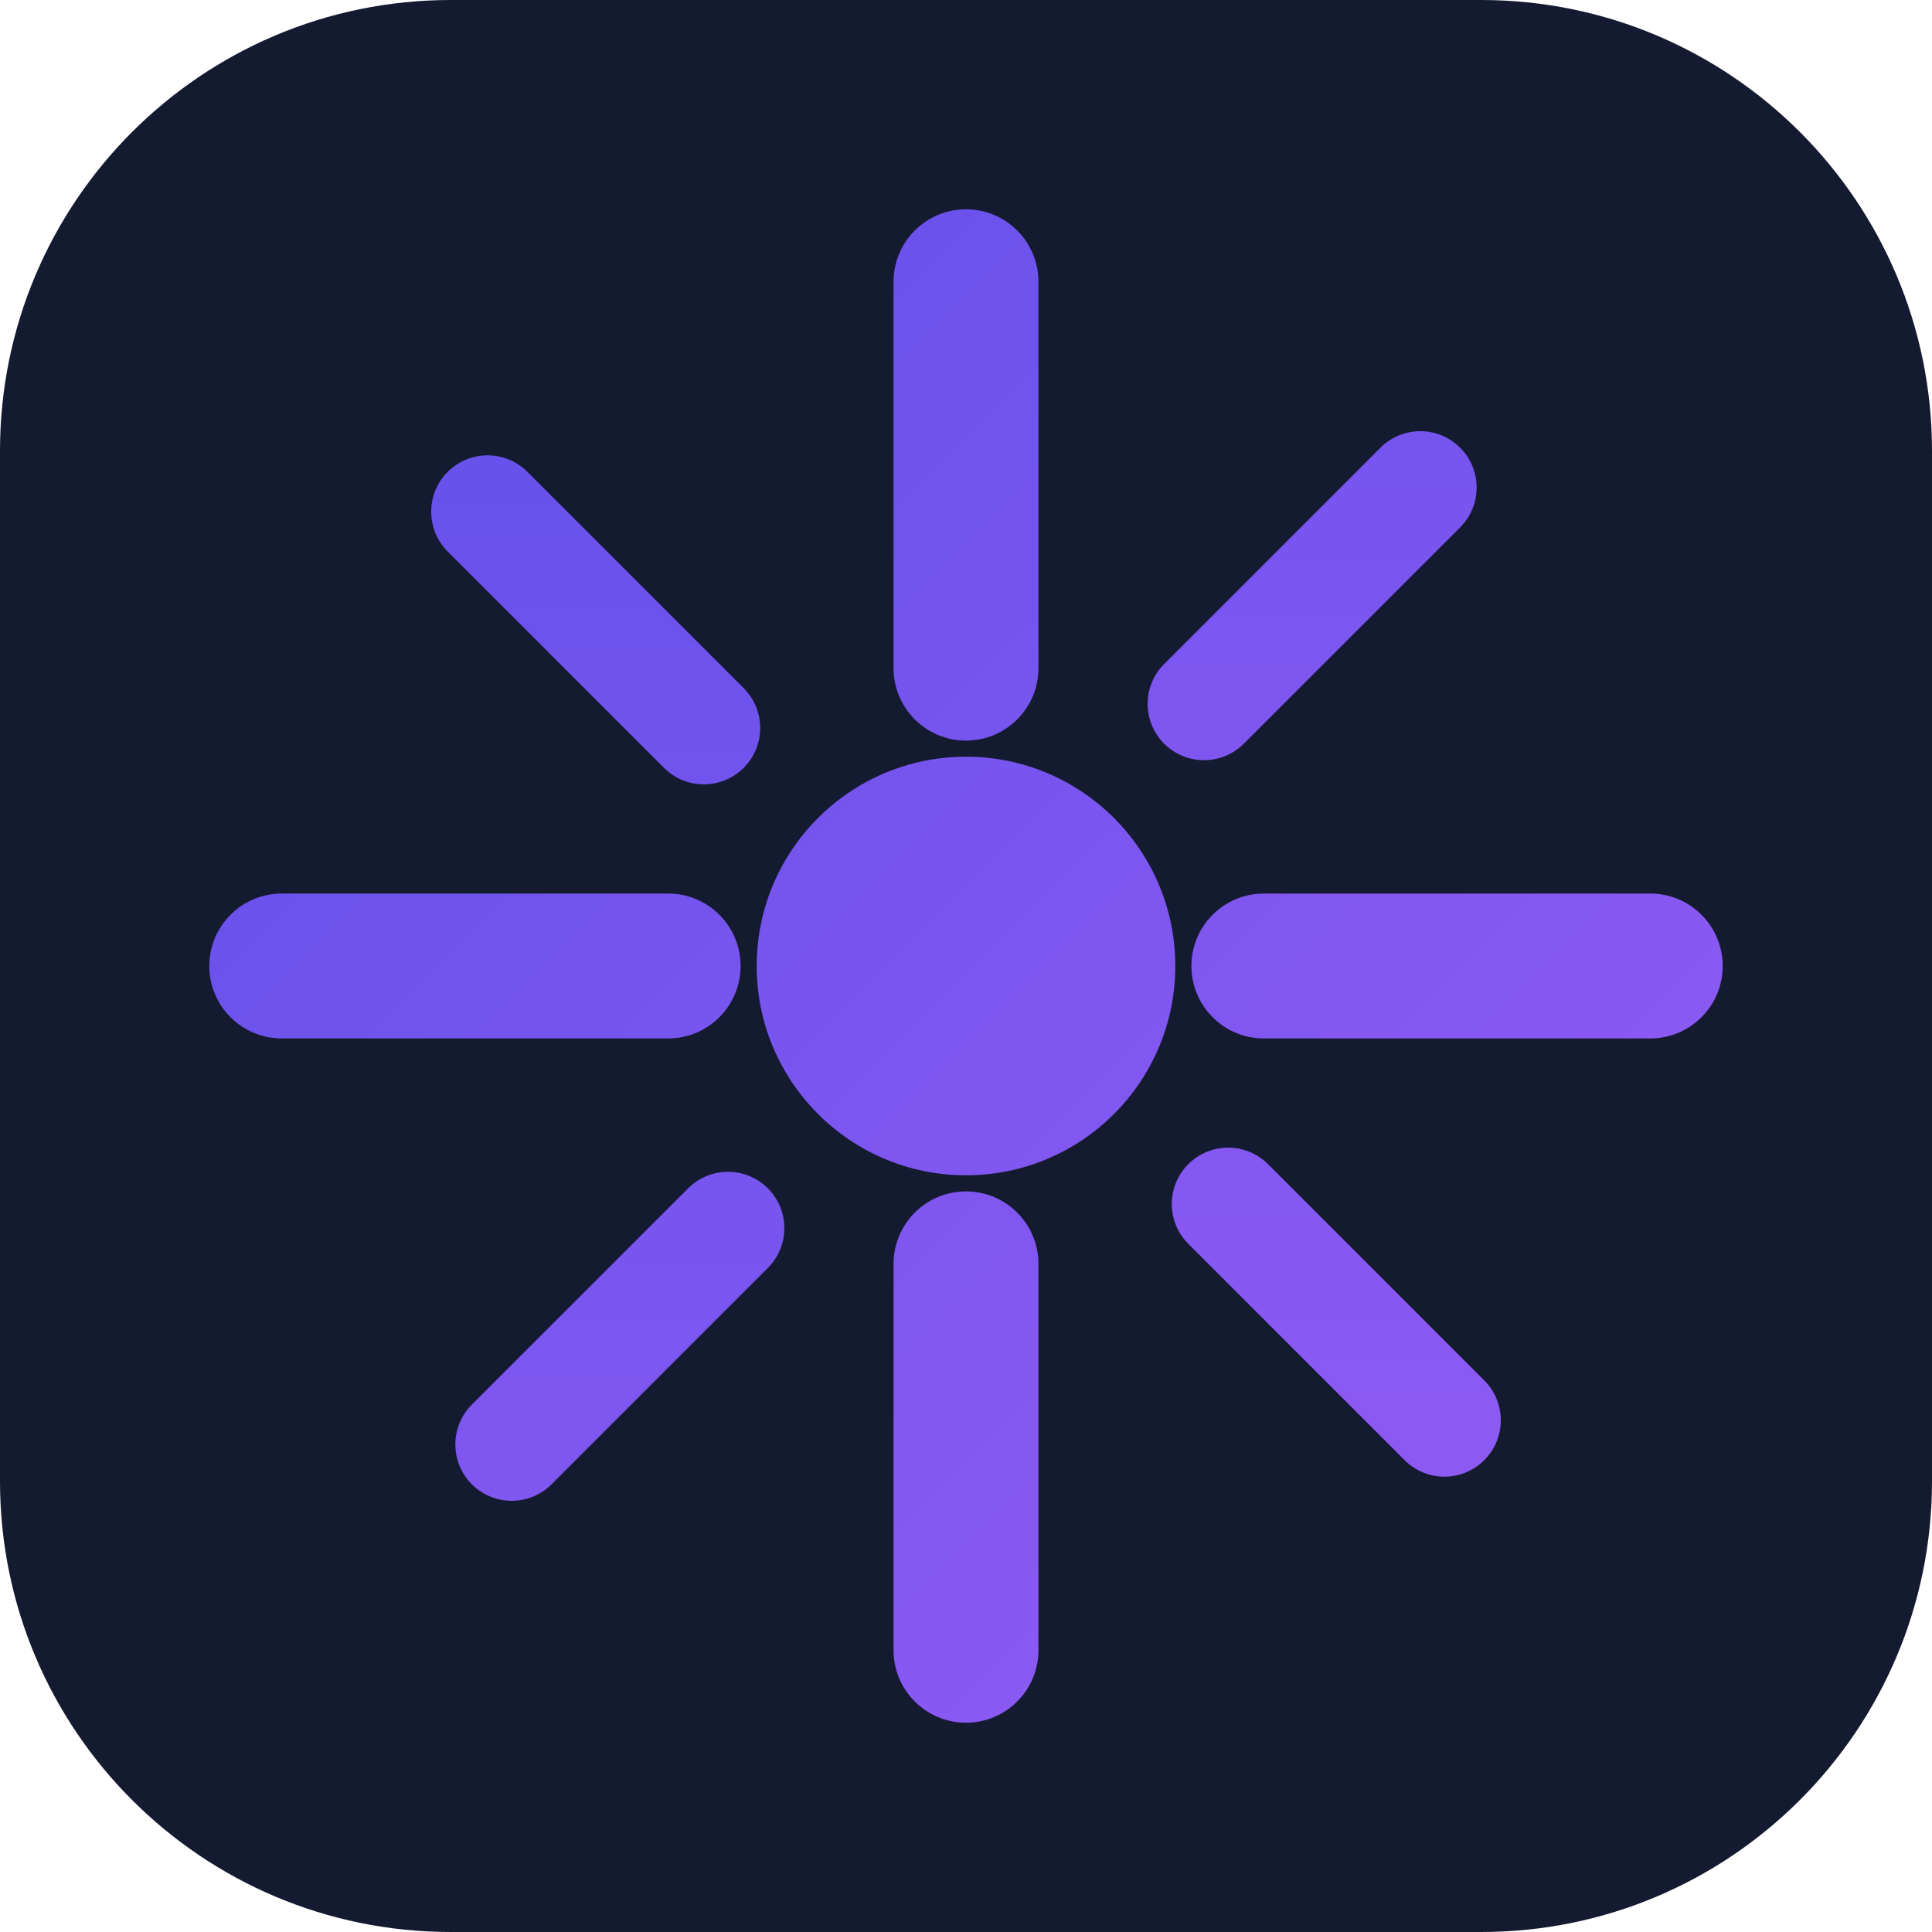
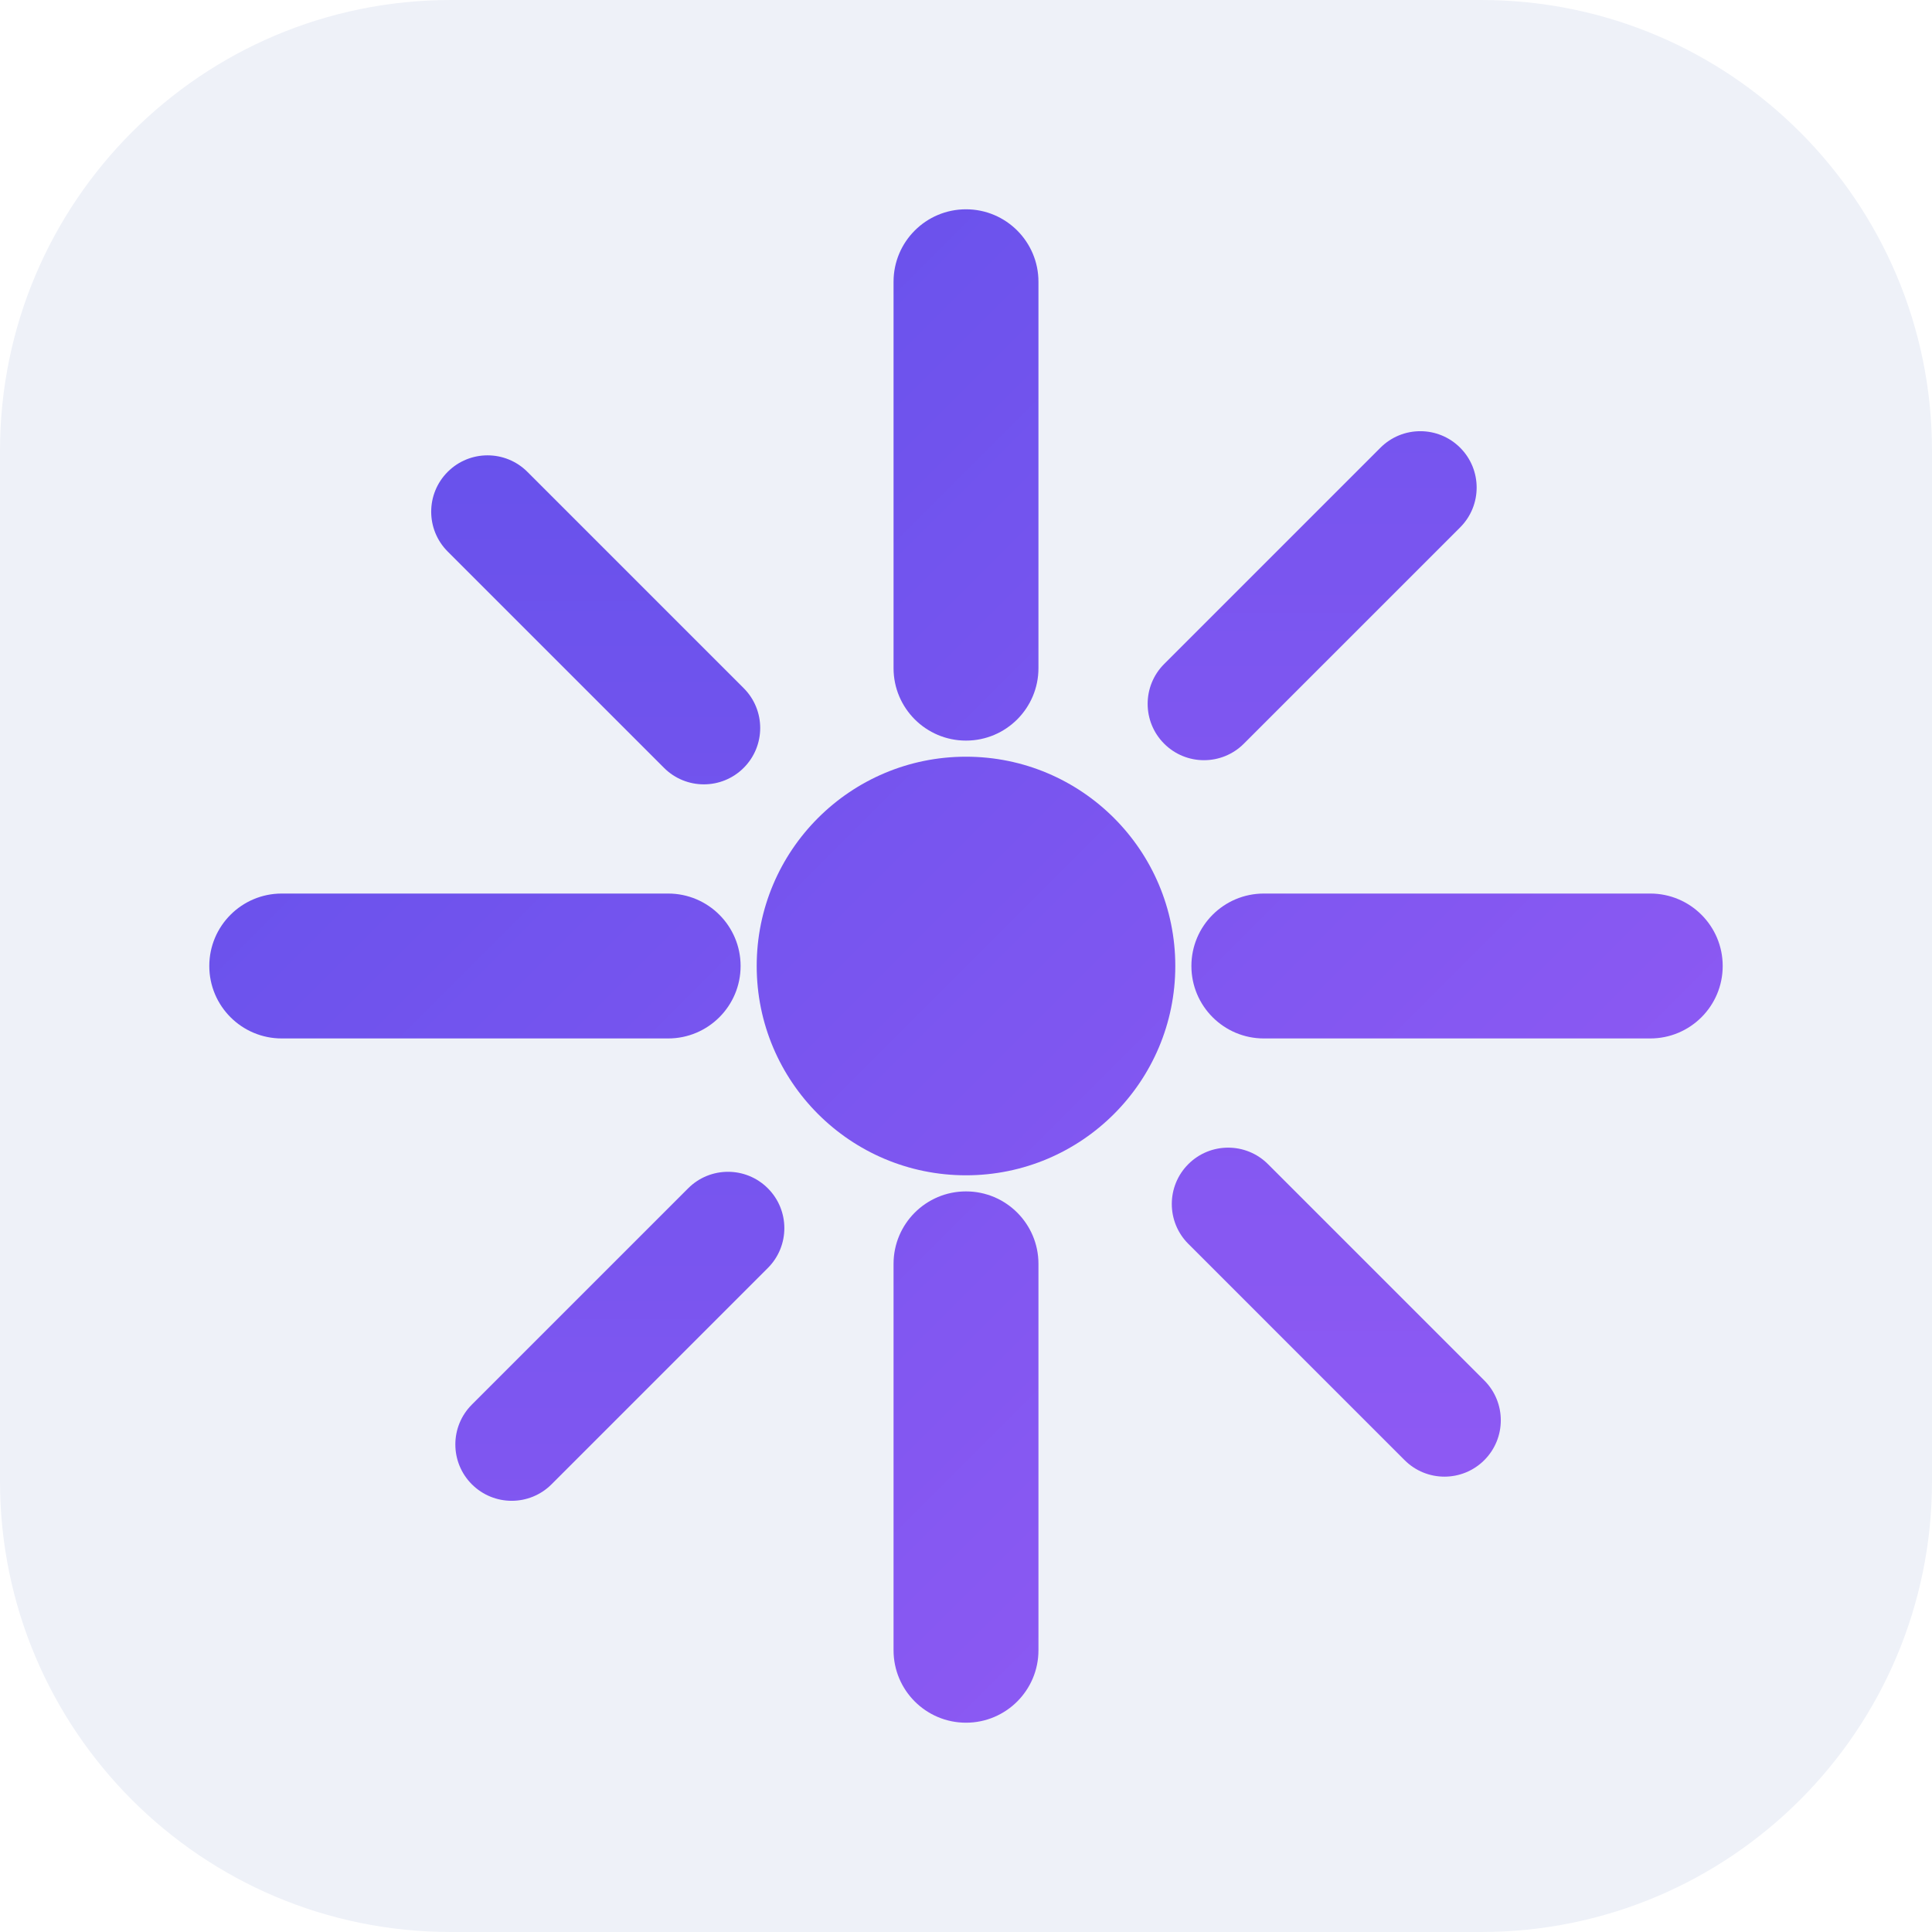
<svg xmlns="http://www.w3.org/2000/svg" viewBox="0 0 120 120">
  <defs>
    <linearGradient id="g" x1="10" y1="10" x2="110" y2="110" gradientUnits="userSpaceOnUse">
      <stop stop-color="#5B4FE9" />
      <stop offset="1" stop-color="#9B5CF6" />
    </linearGradient>
  </defs>
-   <rect width="120" height="120" rx="28" fill="#141A30" />
+   <rect width="120" height="120" rx="28" fill="#EEF1F8" />
  <g fill="url(#g)">
    <rect x="55.5" y="13" width="9" height="33" rx="4.5" />
    <rect x="55.5" y="74" width="9" height="33" rx="4.5" />
    <rect x="74" y="55.5" width="33" height="9" rx="4.5" />
    <rect x="13" y="55.5" width="33" height="9" rx="4.5" />
    <rect x="78" y="24" width="7" height="26" rx="3.5" transform="rotate(45 81.5 37)" />
    <rect x="35" y="70" width="7" height="26" rx="3.5" transform="rotate(45 38.5 83)" />
    <rect x="70" y="78" width="26" height="7" rx="3.5" transform="rotate(45 83 81.5)" />
    <rect x="24" y="35" width="26" height="7" rx="3.5" transform="rotate(45 37 38.5)" />
    <circle cx="60" cy="60" r="13" />
  </g>
</svg>
